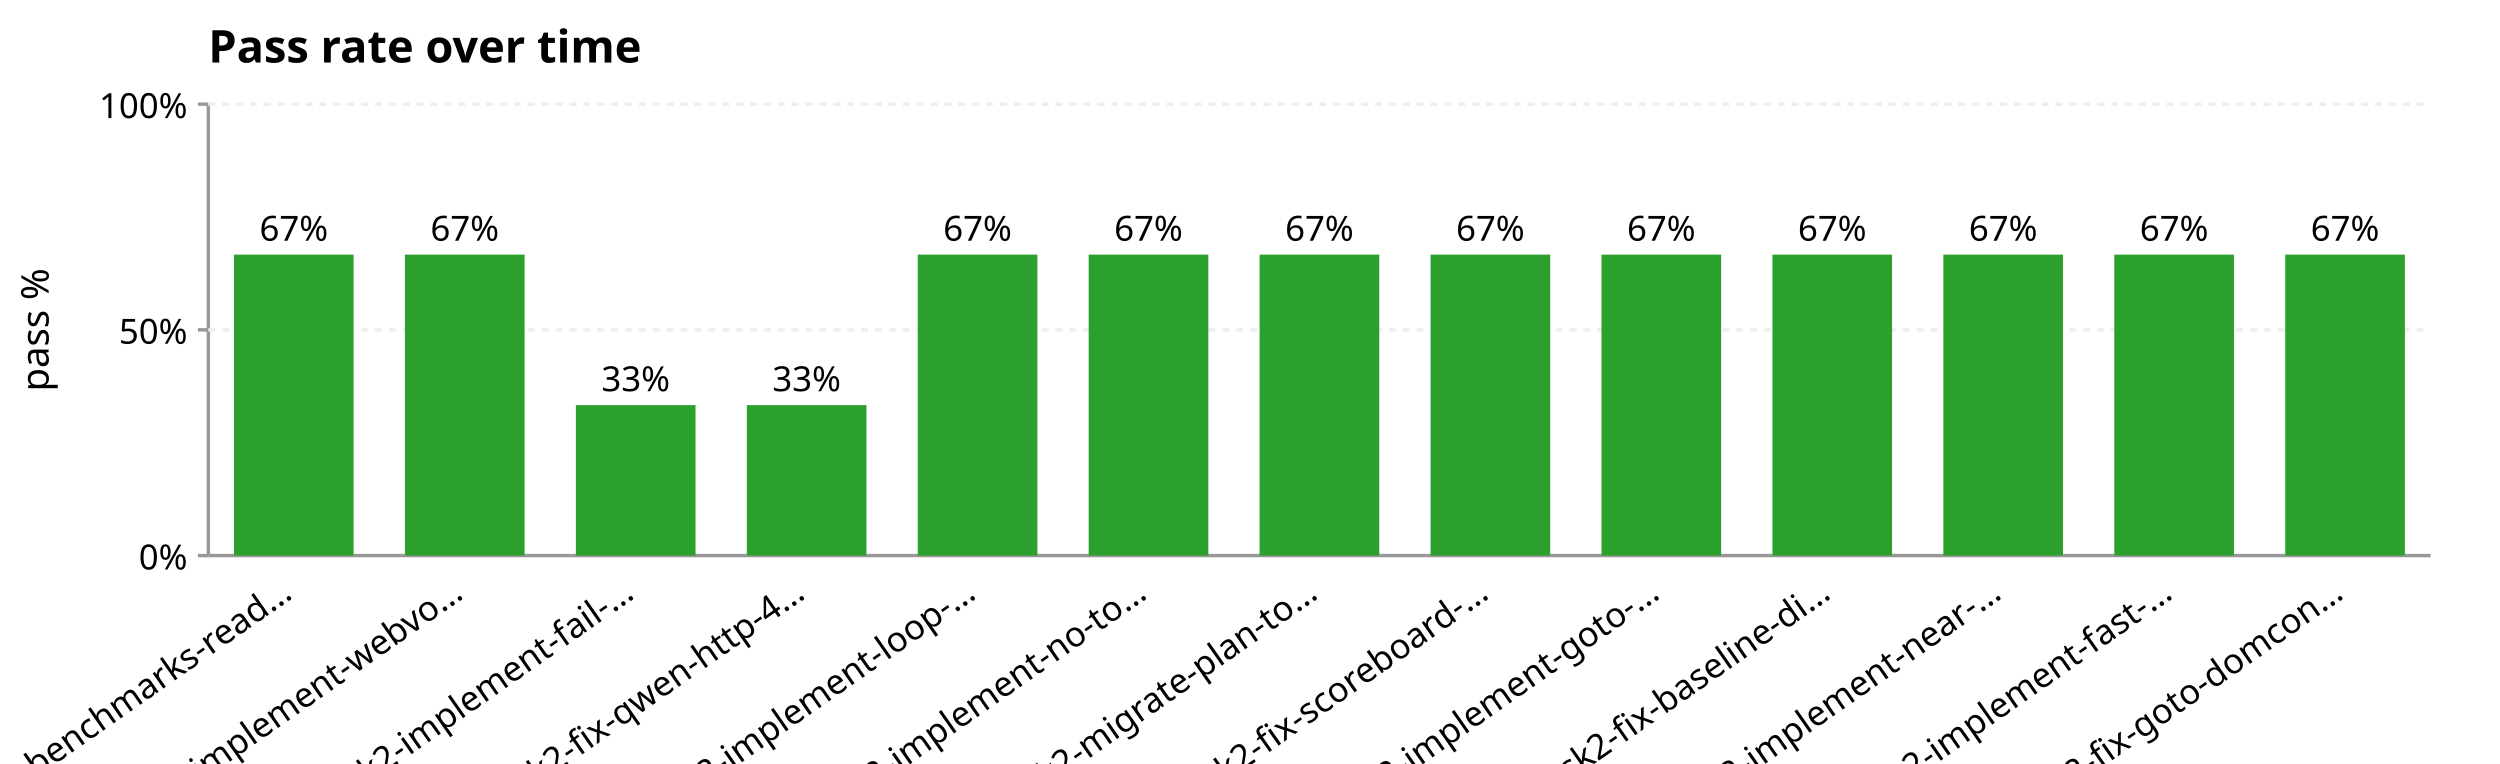
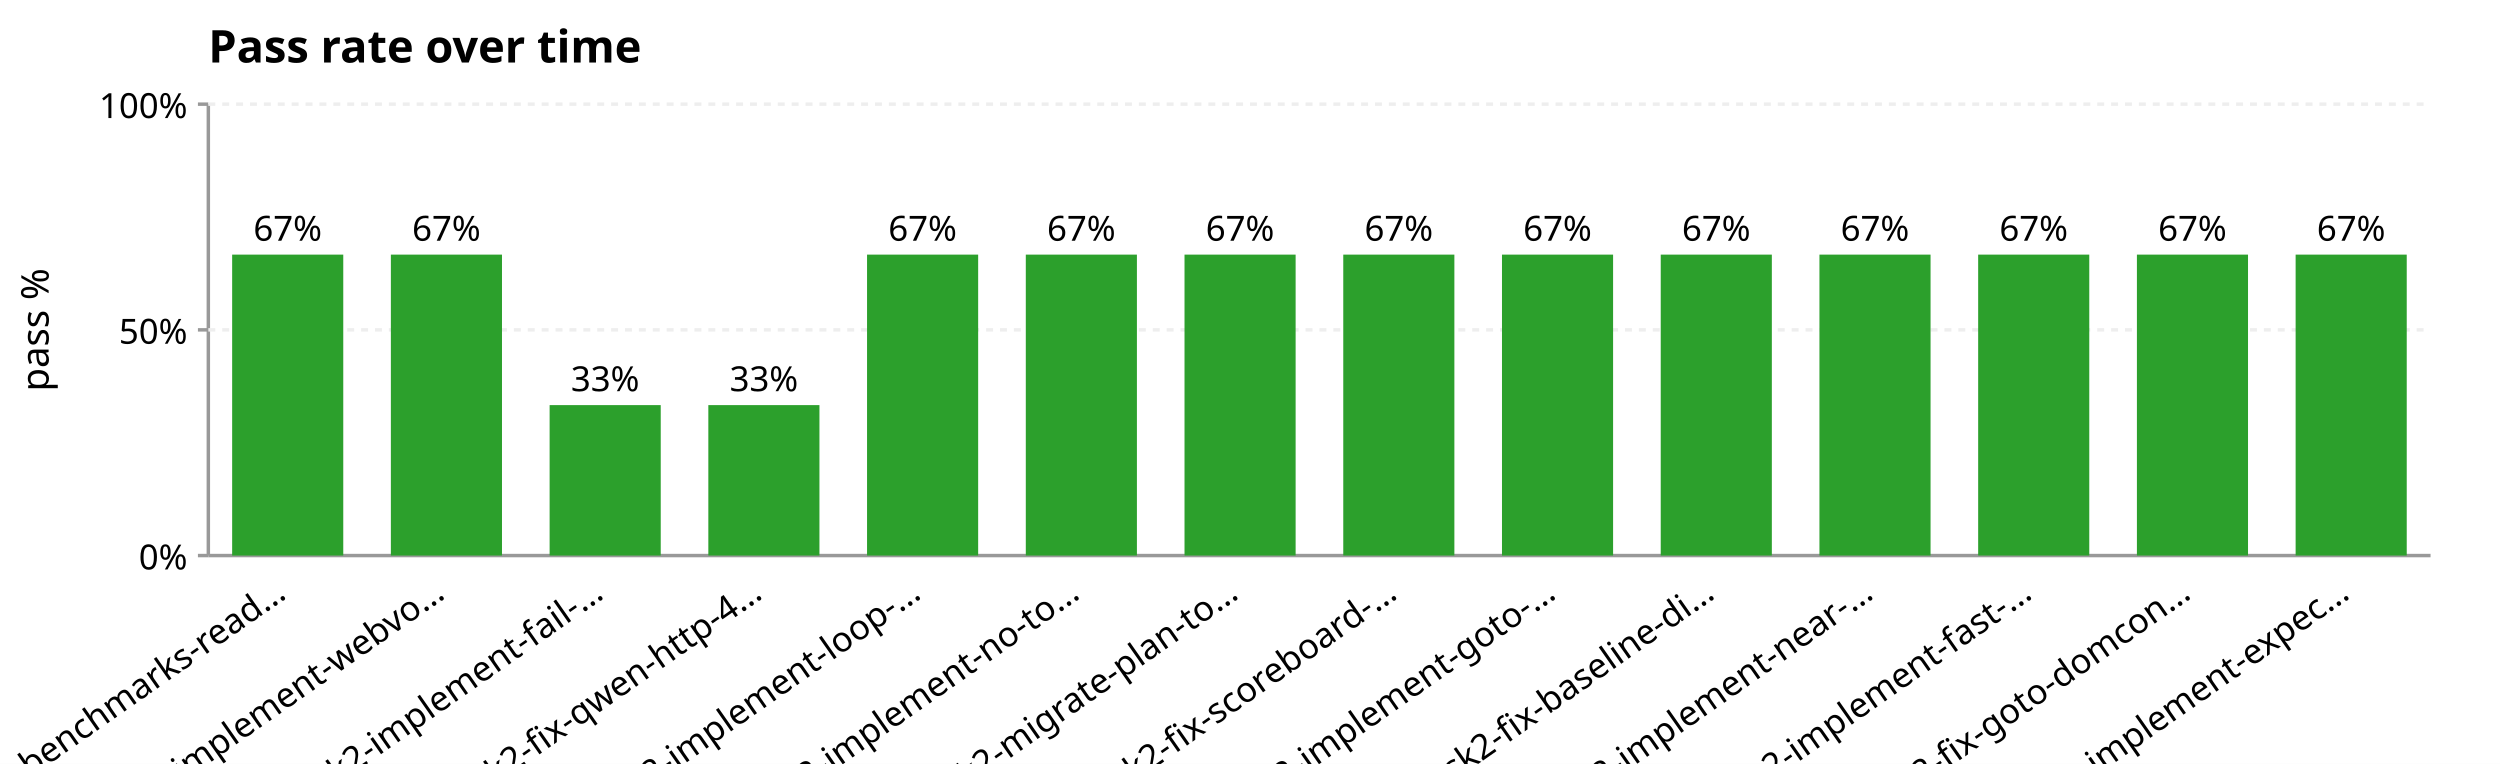
<svg xmlns="http://www.w3.org/2000/svg" viewBox="0 0 720 220" width="720" height="220" font-family="sans-serif">
  <rect width="100%" height="100%" fill="#fff" />
  <text x="60" y="18" font-size="13" font-weight="600">Pass rate over time</text>
  <line x1="60" y1="30" x2="60" y2="160" stroke="#999" />
  <line x1="60" y1="160" x2="700" y2="160" stroke="#999" />
  <line x1="57" y1="160.0" x2="60" y2="160.0" stroke="#999" />
  <text x="54" y="164.0" font-size="10" text-anchor="end" fill="#000">0%</text>
  <line x1="57" y1="95.0" x2="60" y2="95.0" stroke="#999" />
  <text x="54" y="99.0" font-size="10" text-anchor="end" fill="#000">50%</text>
  <line x1="60" y1="95.0" x2="700" y2="95.0" stroke="#eee" stroke-dasharray="2,2" />
  <line x1="57" y1="30.0" x2="60" y2="30.0" stroke="#999" />
  <text x="54" y="34.0" font-size="10" text-anchor="end" fill="#000">100%</text>
  <line x1="60" y1="30.0" x2="700" y2="30.0" stroke="#eee" stroke-dasharray="2,2" />
  <text x="14" y="95.0" font-size="11" fill="#000" transform="rotate(-90 14 95.0)" text-anchor="middle">pass %</text>
-   <rect x="67.38" y="73.33" width="34.46" height="86.67" fill="#2ca02c" />
-   <text x="84.62" y="69.33" font-size="10" text-anchor="middle" fill="#000">67%</text>
-   <text x="84.62" y="172" font-size="10" fill="#000" text-anchor="end" transform="rotate(-35 84.62 172)">task2-benchmarks-read…</text>
-   <rect x="116.62" y="73.33" width="34.46" height="86.67" fill="#2ca02c" />
-   <text x="133.85" y="69.33" font-size="10" text-anchor="middle" fill="#000">67%</text>
-   <text x="133.85" y="172" font-size="10" fill="#000" text-anchor="end" transform="rotate(-35 133.85 172)">task2-implement-webvo…</text>
-   <rect x="165.85" y="116.67" width="34.46" height="43.33" fill="#2ca02c" />
-   <text x="183.08" y="112.67" font-size="10" text-anchor="middle" fill="#000">33%</text>
-   <text x="183.08" y="172" font-size="10" fill="#000" text-anchor="end" transform="rotate(-35 183.08 172)">task2-implement-fail-…</text>
-   <rect x="215.08" y="116.67" width="34.46" height="43.33" fill="#2ca02c" />
-   <text x="232.31" y="112.67" font-size="10" text-anchor="middle" fill="#000">33%</text>
-   <text x="232.31" y="172" font-size="10" fill="#000" text-anchor="end" transform="rotate(-35 232.31 172)">task2-fix-qwen-http-4…</text>
-   <rect x="264.31" y="73.33" width="34.46" height="86.67" fill="#2ca02c" />
-   <text x="281.54" y="69.33" font-size="10" text-anchor="middle" fill="#000">67%</text>
-   <text x="281.54" y="172" font-size="10" fill="#000" text-anchor="end" transform="rotate(-35 281.54 172)">task2-implement-loop-…</text>
-   <rect x="313.54" y="73.33" width="34.46" height="86.67" fill="#2ca02c" />
-   <text x="330.77" y="69.33" font-size="10" text-anchor="middle" fill="#000">67%</text>
-   <text x="330.77" y="172" font-size="10" fill="#000" text-anchor="end" transform="rotate(-35 330.77 172)">task2-implement-no-to…</text>
-   <rect x="362.77" y="73.33" width="34.46" height="86.67" fill="#2ca02c" />
-   <text x="380.00" y="69.33" font-size="10" text-anchor="middle" fill="#000">67%</text>
-   <text x="380.00" y="172" font-size="10" fill="#000" text-anchor="end" transform="rotate(-35 380.00 172)">task2-migrate-plan-to…</text>
-   <rect x="412.00" y="73.33" width="34.46" height="86.67" fill="#2ca02c" />
-   <text x="429.23" y="69.33" font-size="10" text-anchor="middle" fill="#000">67%</text>
-   <text x="429.23" y="172" font-size="10" fill="#000" text-anchor="end" transform="rotate(-35 429.23 172)">task2-fix-scoreboard-…</text>
-   <rect x="461.23" y="73.33" width="34.46" height="86.67" fill="#2ca02c" />
-   <text x="478.46" y="69.33" font-size="10" text-anchor="middle" fill="#000">67%</text>
-   <text x="478.46" y="172" font-size="10" fill="#000" text-anchor="end" transform="rotate(-35 478.46 172)">task2-implement-goto-…</text>
-   <rect x="510.46" y="73.33" width="34.46" height="86.67" fill="#2ca02c" />
-   <text x="527.69" y="69.33" font-size="10" text-anchor="middle" fill="#000">67%</text>
-   <text x="527.69" y="172" font-size="10" fill="#000" text-anchor="end" transform="rotate(-35 527.69 172)">task2-fix-baseline-di…</text>
-   <rect x="559.69" y="73.33" width="34.46" height="86.67" fill="#2ca02c" />
-   <text x="576.92" y="69.33" font-size="10" text-anchor="middle" fill="#000">67%</text>
-   <text x="576.92" y="172" font-size="10" fill="#000" text-anchor="end" transform="rotate(-35 576.92 172)">task2-implement-near-…</text>
-   <rect x="608.92" y="73.33" width="34.46" height="86.67" fill="#2ca02c" />
-   <text x="626.15" y="69.33" font-size="10" text-anchor="middle" fill="#000">67%</text>
-   <text x="626.15" y="172" font-size="10" fill="#000" text-anchor="end" transform="rotate(-35 626.15 172)">task2-implement-fast-…</text>
-   <rect x="658.15" y="73.33" width="34.46" height="86.67" fill="#2ca02c" />
-   <text x="675.38" y="69.33" font-size="10" text-anchor="middle" fill="#000">67%</text>
-   <text x="675.38" y="172" font-size="10" fill="#000" text-anchor="end" transform="rotate(-35 675.38 172)">task2-fix-goto-domcon…</text>
+   <rect x="66.86" y="73.33" width="32.00" height="86.67" fill="#2ca02c" />
+   <text x="82.86" y="69.33" font-size="10" text-anchor="middle" fill="#000">67%</text>
+   <text x="82.86" y="172" font-size="10" fill="#000" text-anchor="end" transform="rotate(-35 82.86 172)">task2-benchmarks-read…</text>
+   <rect x="112.57" y="73.33" width="32.00" height="86.67" fill="#2ca02c" />
+   <text x="128.57" y="69.33" font-size="10" text-anchor="middle" fill="#000">67%</text>
+   <text x="128.57" y="172" font-size="10" fill="#000" text-anchor="end" transform="rotate(-35 128.57 172)">task2-implement-webvo…</text>
+   <rect x="158.29" y="116.67" width="32.00" height="43.33" fill="#2ca02c" />
+   <text x="174.29" y="112.67" font-size="10" text-anchor="middle" fill="#000">33%</text>
+   <text x="174.29" y="172" font-size="10" fill="#000" text-anchor="end" transform="rotate(-35 174.29 172)">task2-implement-fail-…</text>
+   <rect x="204.00" y="116.67" width="32.00" height="43.33" fill="#2ca02c" />
+   <text x="220.00" y="112.67" font-size="10" text-anchor="middle" fill="#000">33%</text>
+   <text x="220.00" y="172" font-size="10" fill="#000" text-anchor="end" transform="rotate(-35 220.00 172)">task2-fix-qwen-http-4…</text>
+   <rect x="249.71" y="73.33" width="32.00" height="86.67" fill="#2ca02c" />
+   <text x="265.71" y="69.33" font-size="10" text-anchor="middle" fill="#000">67%</text>
+   <text x="265.71" y="172" font-size="10" fill="#000" text-anchor="end" transform="rotate(-35 265.71 172)">task2-implement-loop-…</text>
+   <rect x="295.43" y="73.33" width="32.00" height="86.67" fill="#2ca02c" />
+   <text x="311.43" y="69.33" font-size="10" text-anchor="middle" fill="#000">67%</text>
+   <text x="311.43" y="172" font-size="10" fill="#000" text-anchor="end" transform="rotate(-35 311.43 172)">task2-implement-no-to…</text>
+   <rect x="341.14" y="73.33" width="32.00" height="86.67" fill="#2ca02c" />
+   <text x="357.14" y="69.33" font-size="10" text-anchor="middle" fill="#000">67%</text>
+   <text x="357.14" y="172" font-size="10" fill="#000" text-anchor="end" transform="rotate(-35 357.14 172)">task2-migrate-plan-to…</text>
+   <rect x="386.86" y="73.33" width="32.00" height="86.67" fill="#2ca02c" />
+   <text x="402.86" y="69.33" font-size="10" text-anchor="middle" fill="#000">67%</text>
+   <text x="402.86" y="172" font-size="10" fill="#000" text-anchor="end" transform="rotate(-35 402.86 172)">task2-fix-scoreboard-…</text>
+   <rect x="432.57" y="73.33" width="32.00" height="86.67" fill="#2ca02c" />
+   <text x="448.57" y="69.33" font-size="10" text-anchor="middle" fill="#000">67%</text>
+   <text x="448.57" y="172" font-size="10" fill="#000" text-anchor="end" transform="rotate(-35 448.57 172)">task2-implement-goto-…</text>
+   <rect x="478.29" y="73.33" width="32.00" height="86.67" fill="#2ca02c" />
+   <text x="494.29" y="69.33" font-size="10" text-anchor="middle" fill="#000">67%</text>
+   <text x="494.29" y="172" font-size="10" fill="#000" text-anchor="end" transform="rotate(-35 494.29 172)">task2-fix-baseline-di…</text>
+   <rect x="524.00" y="73.33" width="32.00" height="86.67" fill="#2ca02c" />
+   <text x="540.00" y="69.33" font-size="10" text-anchor="middle" fill="#000">67%</text>
+   <text x="540.00" y="172" font-size="10" fill="#000" text-anchor="end" transform="rotate(-35 540.00 172)">task2-implement-near-…</text>
+   <rect x="569.71" y="73.33" width="32.00" height="86.67" fill="#2ca02c" />
+   <text x="585.71" y="69.33" font-size="10" text-anchor="middle" fill="#000">67%</text>
+   <text x="585.71" y="172" font-size="10" fill="#000" text-anchor="end" transform="rotate(-35 585.71 172)">task2-implement-fast-…</text>
+   <rect x="615.43" y="73.33" width="32.00" height="86.67" fill="#2ca02c" />
+   <text x="631.43" y="69.33" font-size="10" text-anchor="middle" fill="#000">67%</text>
+   <text x="631.43" y="172" font-size="10" fill="#000" text-anchor="end" transform="rotate(-35 631.43 172)">task2-fix-goto-domcon…</text>
+   <rect x="661.14" y="73.33" width="32.00" height="86.67" fill="#2ca02c" />
+   <text x="677.14" y="69.33" font-size="10" text-anchor="middle" fill="#000">67%</text>
+   <text x="677.14" y="172" font-size="10" fill="#000" text-anchor="end" transform="rotate(-35 677.14 172)">task2-implement-expec…</text>
</svg>
